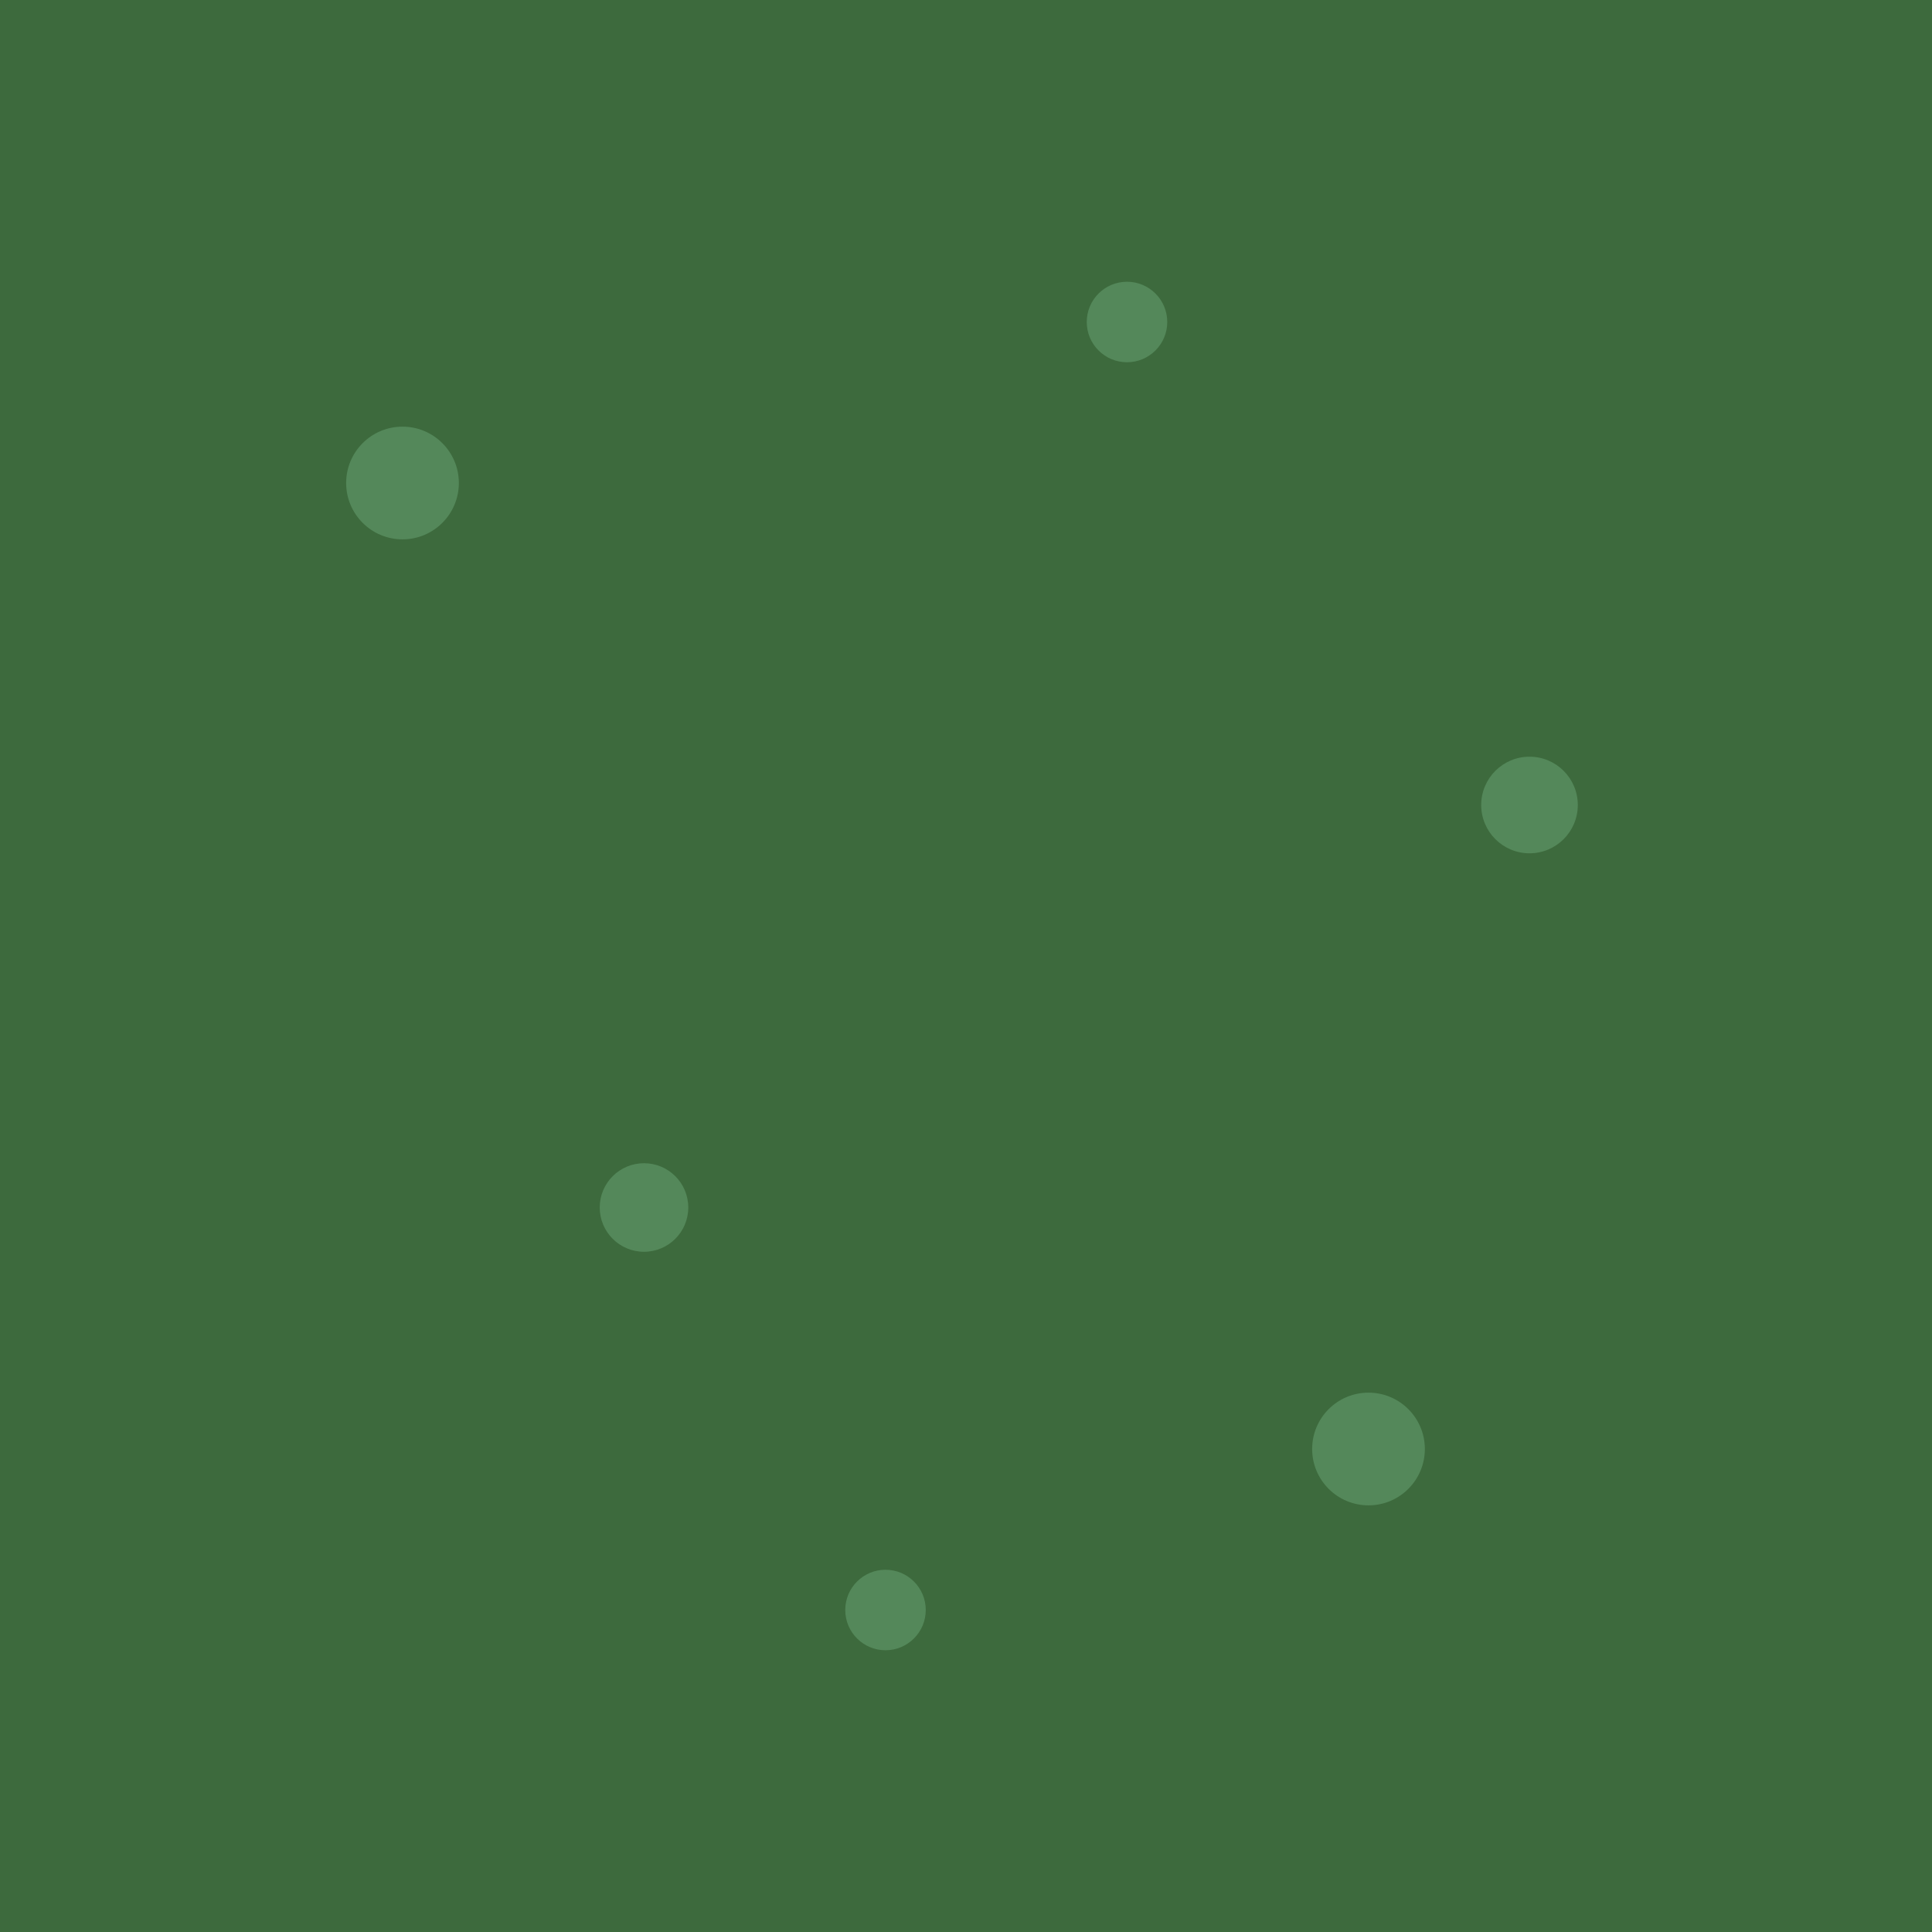
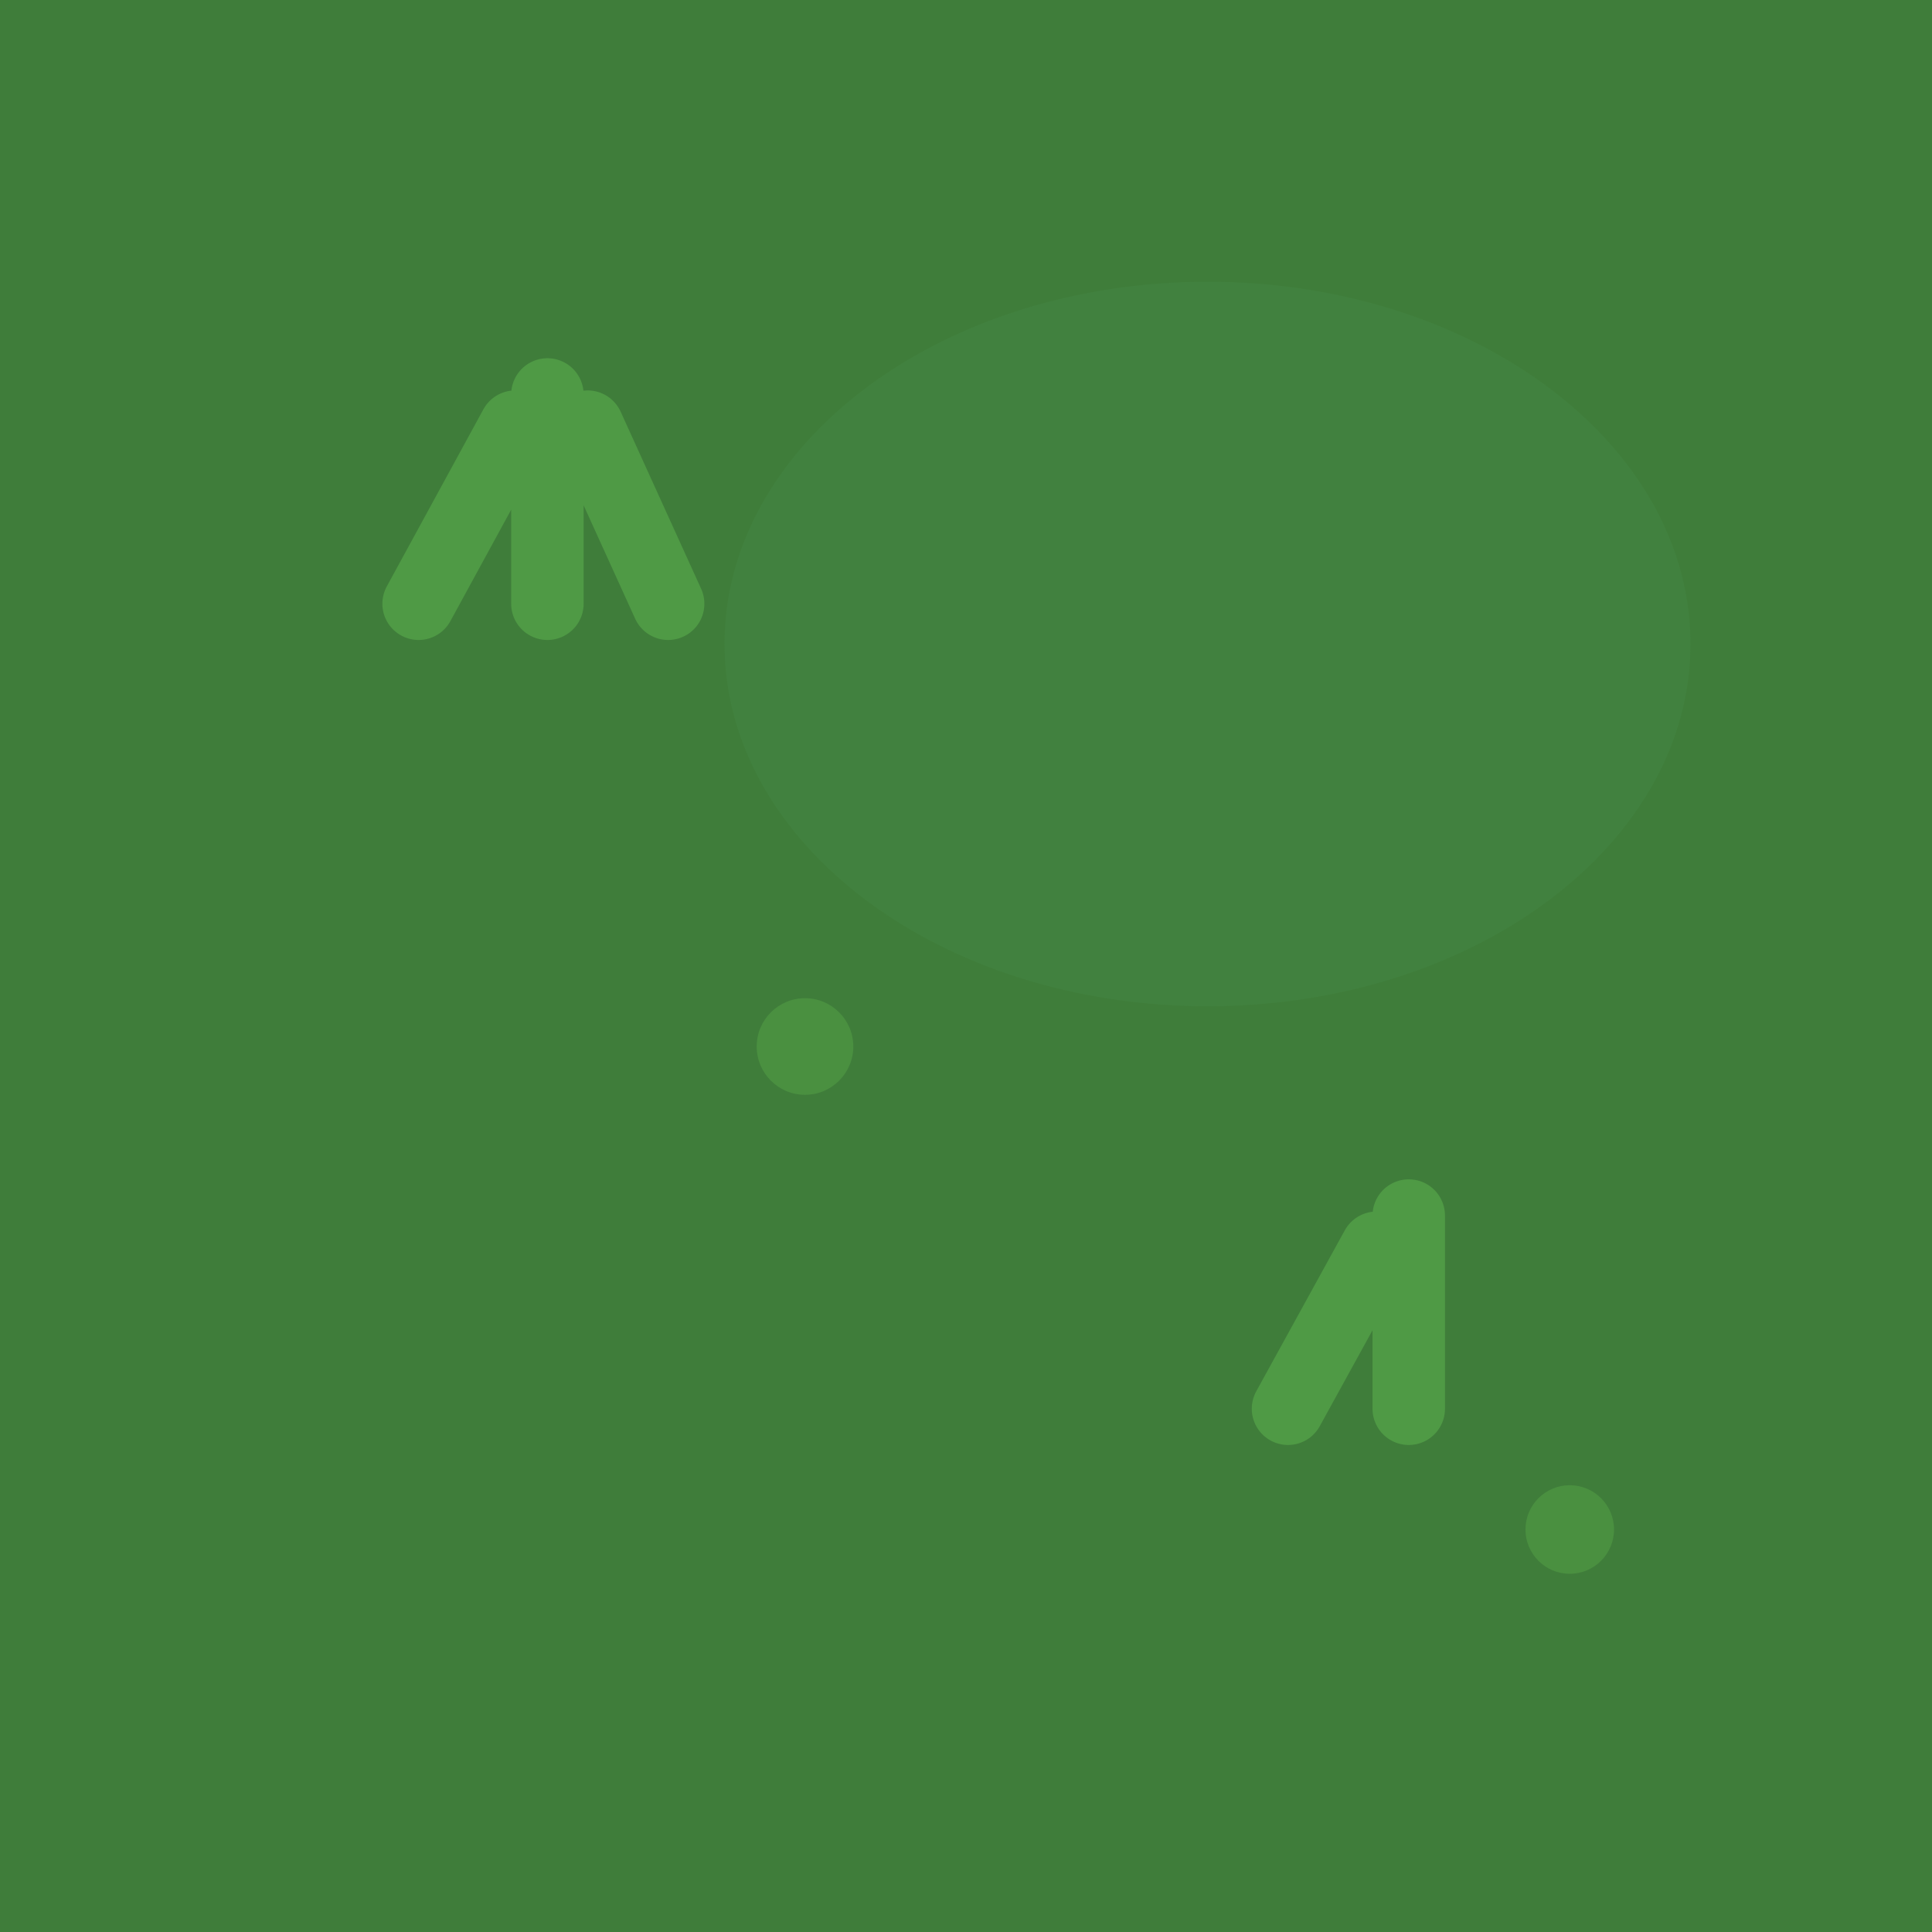
- <svg xmlns="http://www.w3.org/2000/svg" viewBox="0 0 24 24" class="tile open-ground">
-   <rect class="base" width="24" height="24" fill="#3d6a3d" />
-   <circle class="speck" cx="5" cy="6" r="0.7" fill="#54885a" />
-   <circle class="speck" cx="14" cy="4" r="0.5" fill="#54885a" />
-   <circle class="speck" cx="19" cy="10" r="0.6" fill="#54885a" />
-   <circle class="speck" cx="8" cy="15" r="0.55" fill="#54885a" />
-   <circle class="speck" cx="17" cy="18" r="0.7" fill="#54885a" />
-   <circle class="speck" cx="11" cy="20" r="0.5" fill="#54885a" />
+ <svg xmlns="http://www.w3.org/2000/svg" viewBox="0 0 24 24" class="tile open-ground" role="img" aria-label="Open ground tile">
+   <rect width="24" height="24" fill="#3f7d3a" />
+   <ellipse cx="15" cy="8" rx="6" ry="4.5" fill="#428341" opacity="0.7" />
+   <g stroke="#4f9a45" stroke-width="0.9" stroke-linecap="round" fill="none">
+     <path d="M5.2 7.5 l1.2 -2.2 M6.8 7.5 l0 -2.6 M8.3 7.5 l-1 -2.2" />
+     <path d="M16 17.5 l1.1 -2 M17.5 17.5 l0 -2.4" />
+   </g>
+   <circle cx="10" cy="13" r="0.6" fill="#4a9040" />
+   <circle cx="19.5" cy="19" r="0.55" fill="#4a9040" />
</svg>
